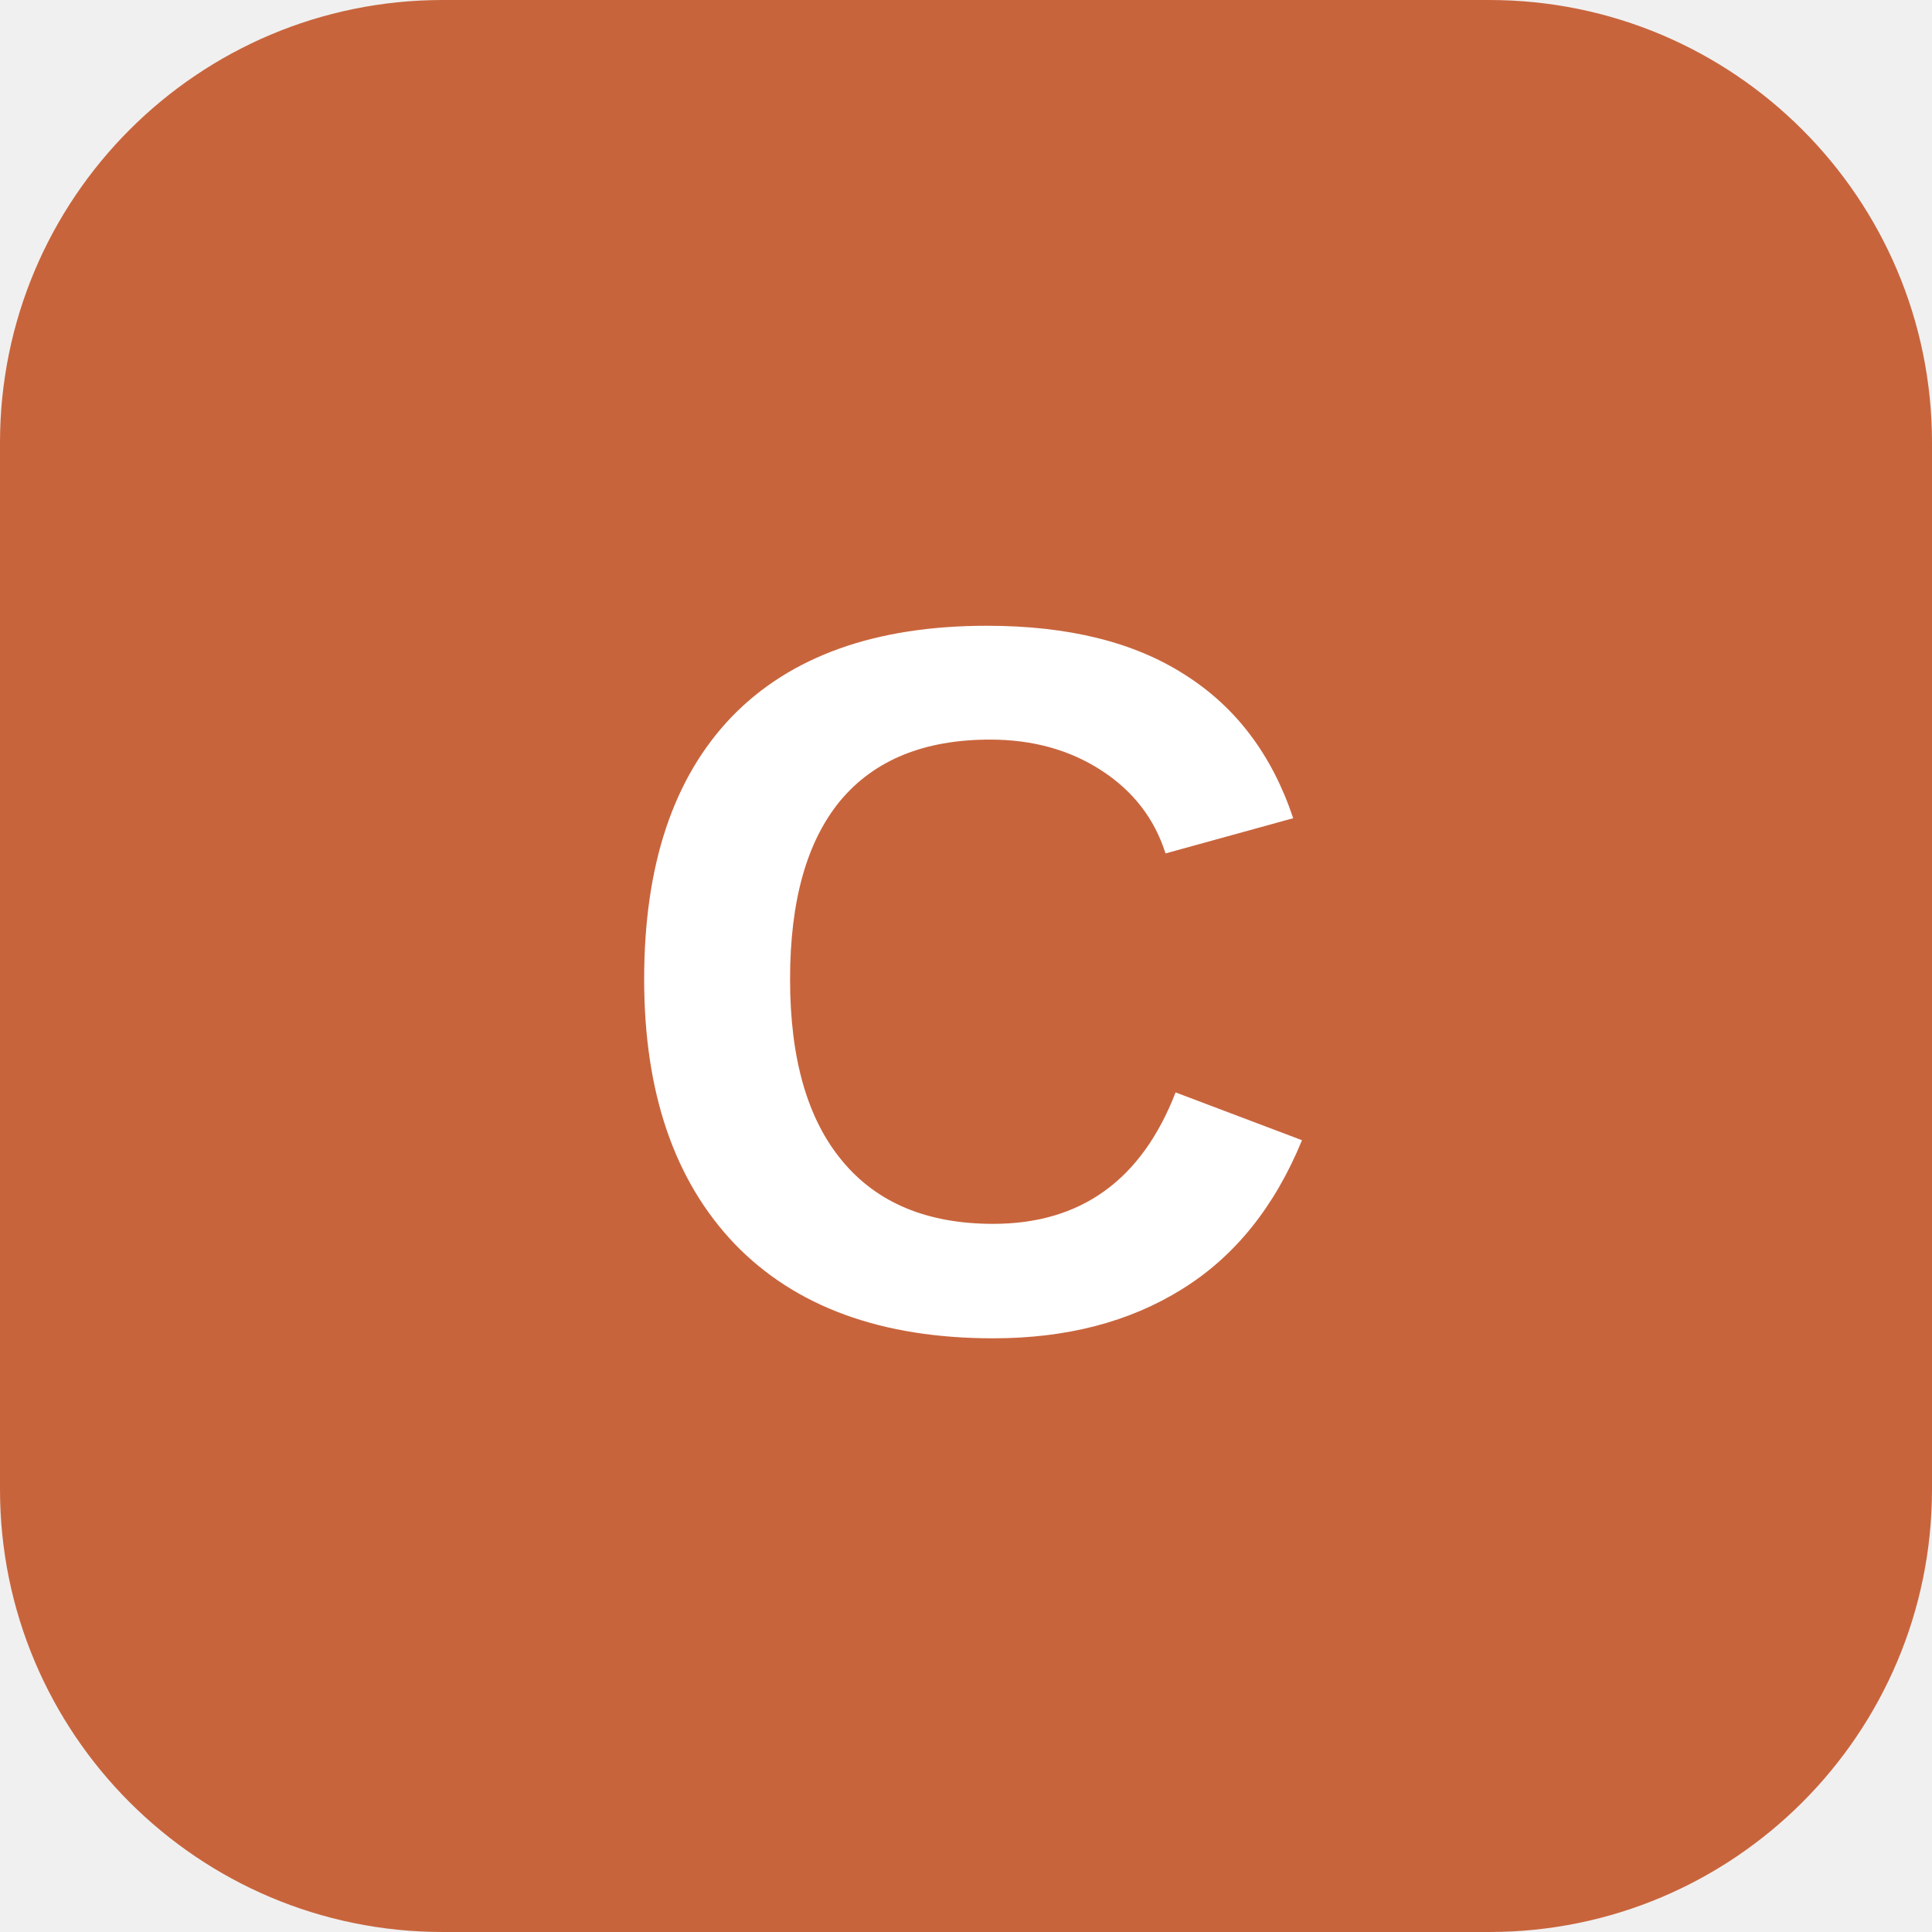
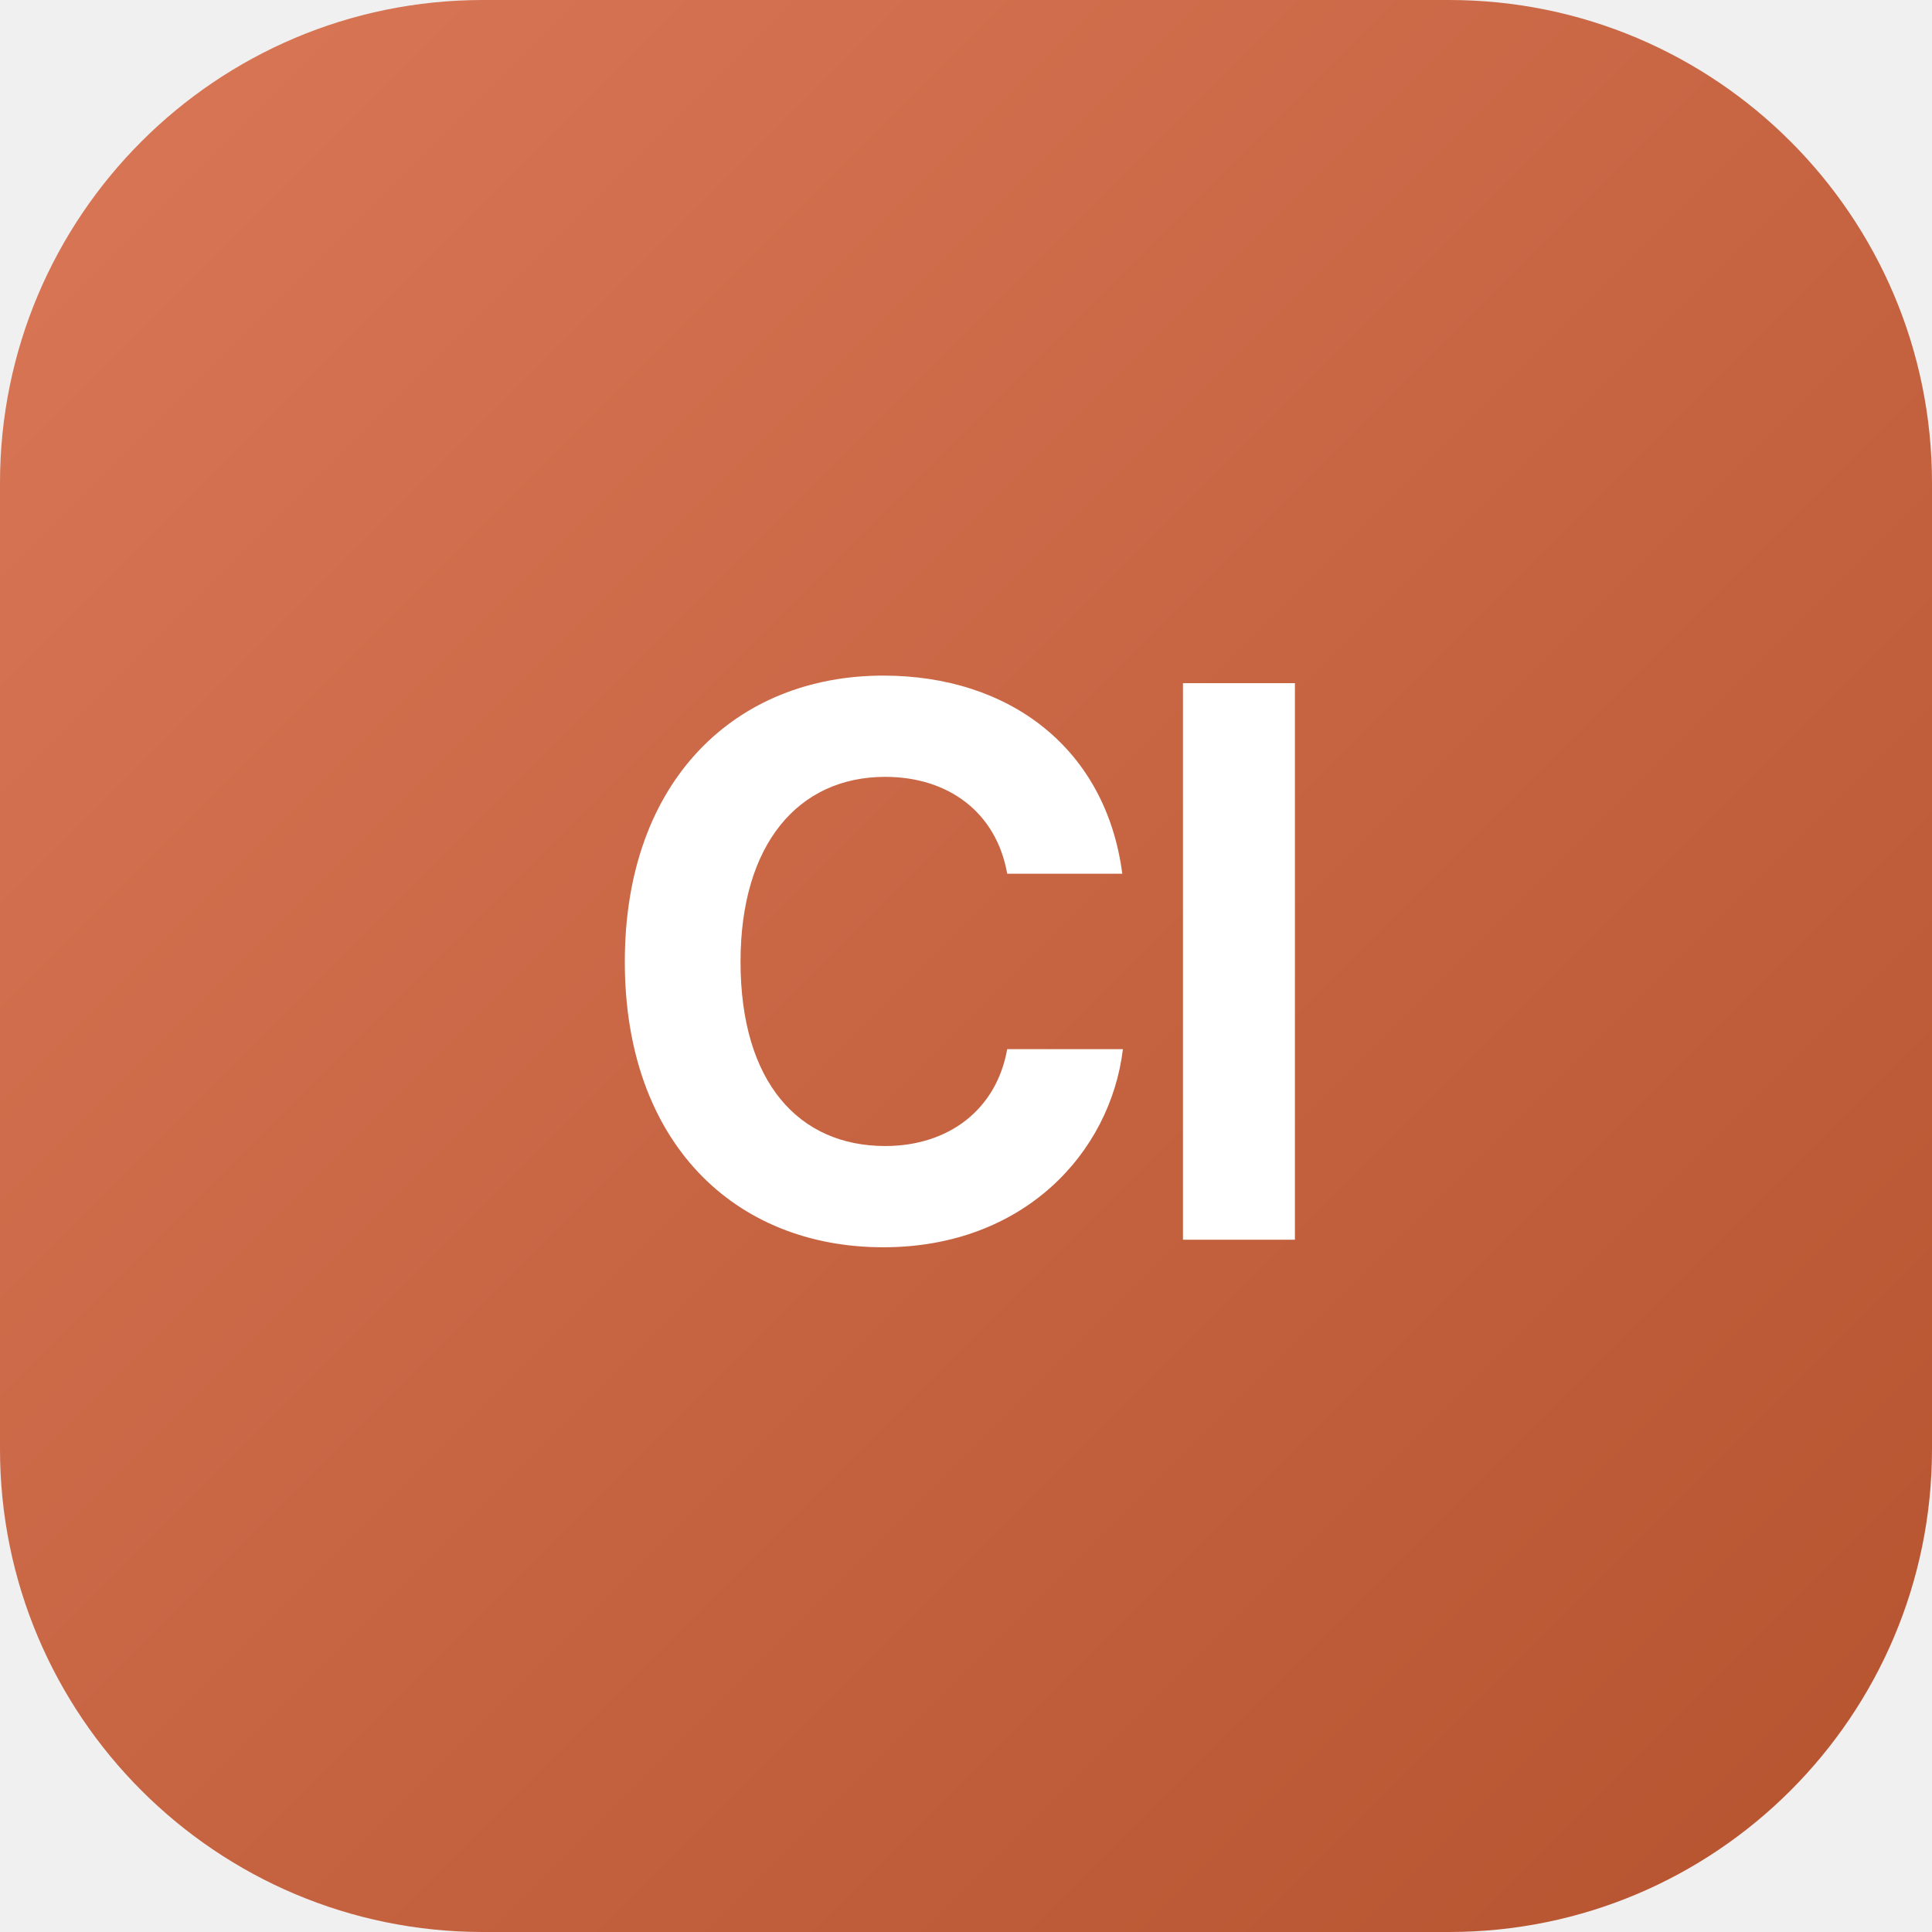
<svg xmlns="http://www.w3.org/2000/svg" viewBox="0 0 48 48">
-   <rect width="48" height="48" rx="11" fill="#c8643c" />
-   <text x="24" y="33" font-family="Segoe UI, Arial, sans-serif" font-size="25" font-weight="700" fill="#fff" text-anchor="middle">C</text>
+   <defs>
+     <linearGradient id="g" x1="0" y1="0" x2="1" y2="1">
+       <stop offset="0" stop-color="#d97757" />
+       <stop offset="1" stop-color="#b5532f" />
+     </linearGradient>
+   </defs>
+   <rect width="48" height="48" rx="12" fill="url(#g)" />
+   <text x="24" y="30.8" font-family="Segoe UI, Inter, Arial, sans-serif" font-size="19" font-weight="700" letter-spacing="-0.5" fill="#fff" text-anchor="middle">Cl</text>
</svg>
